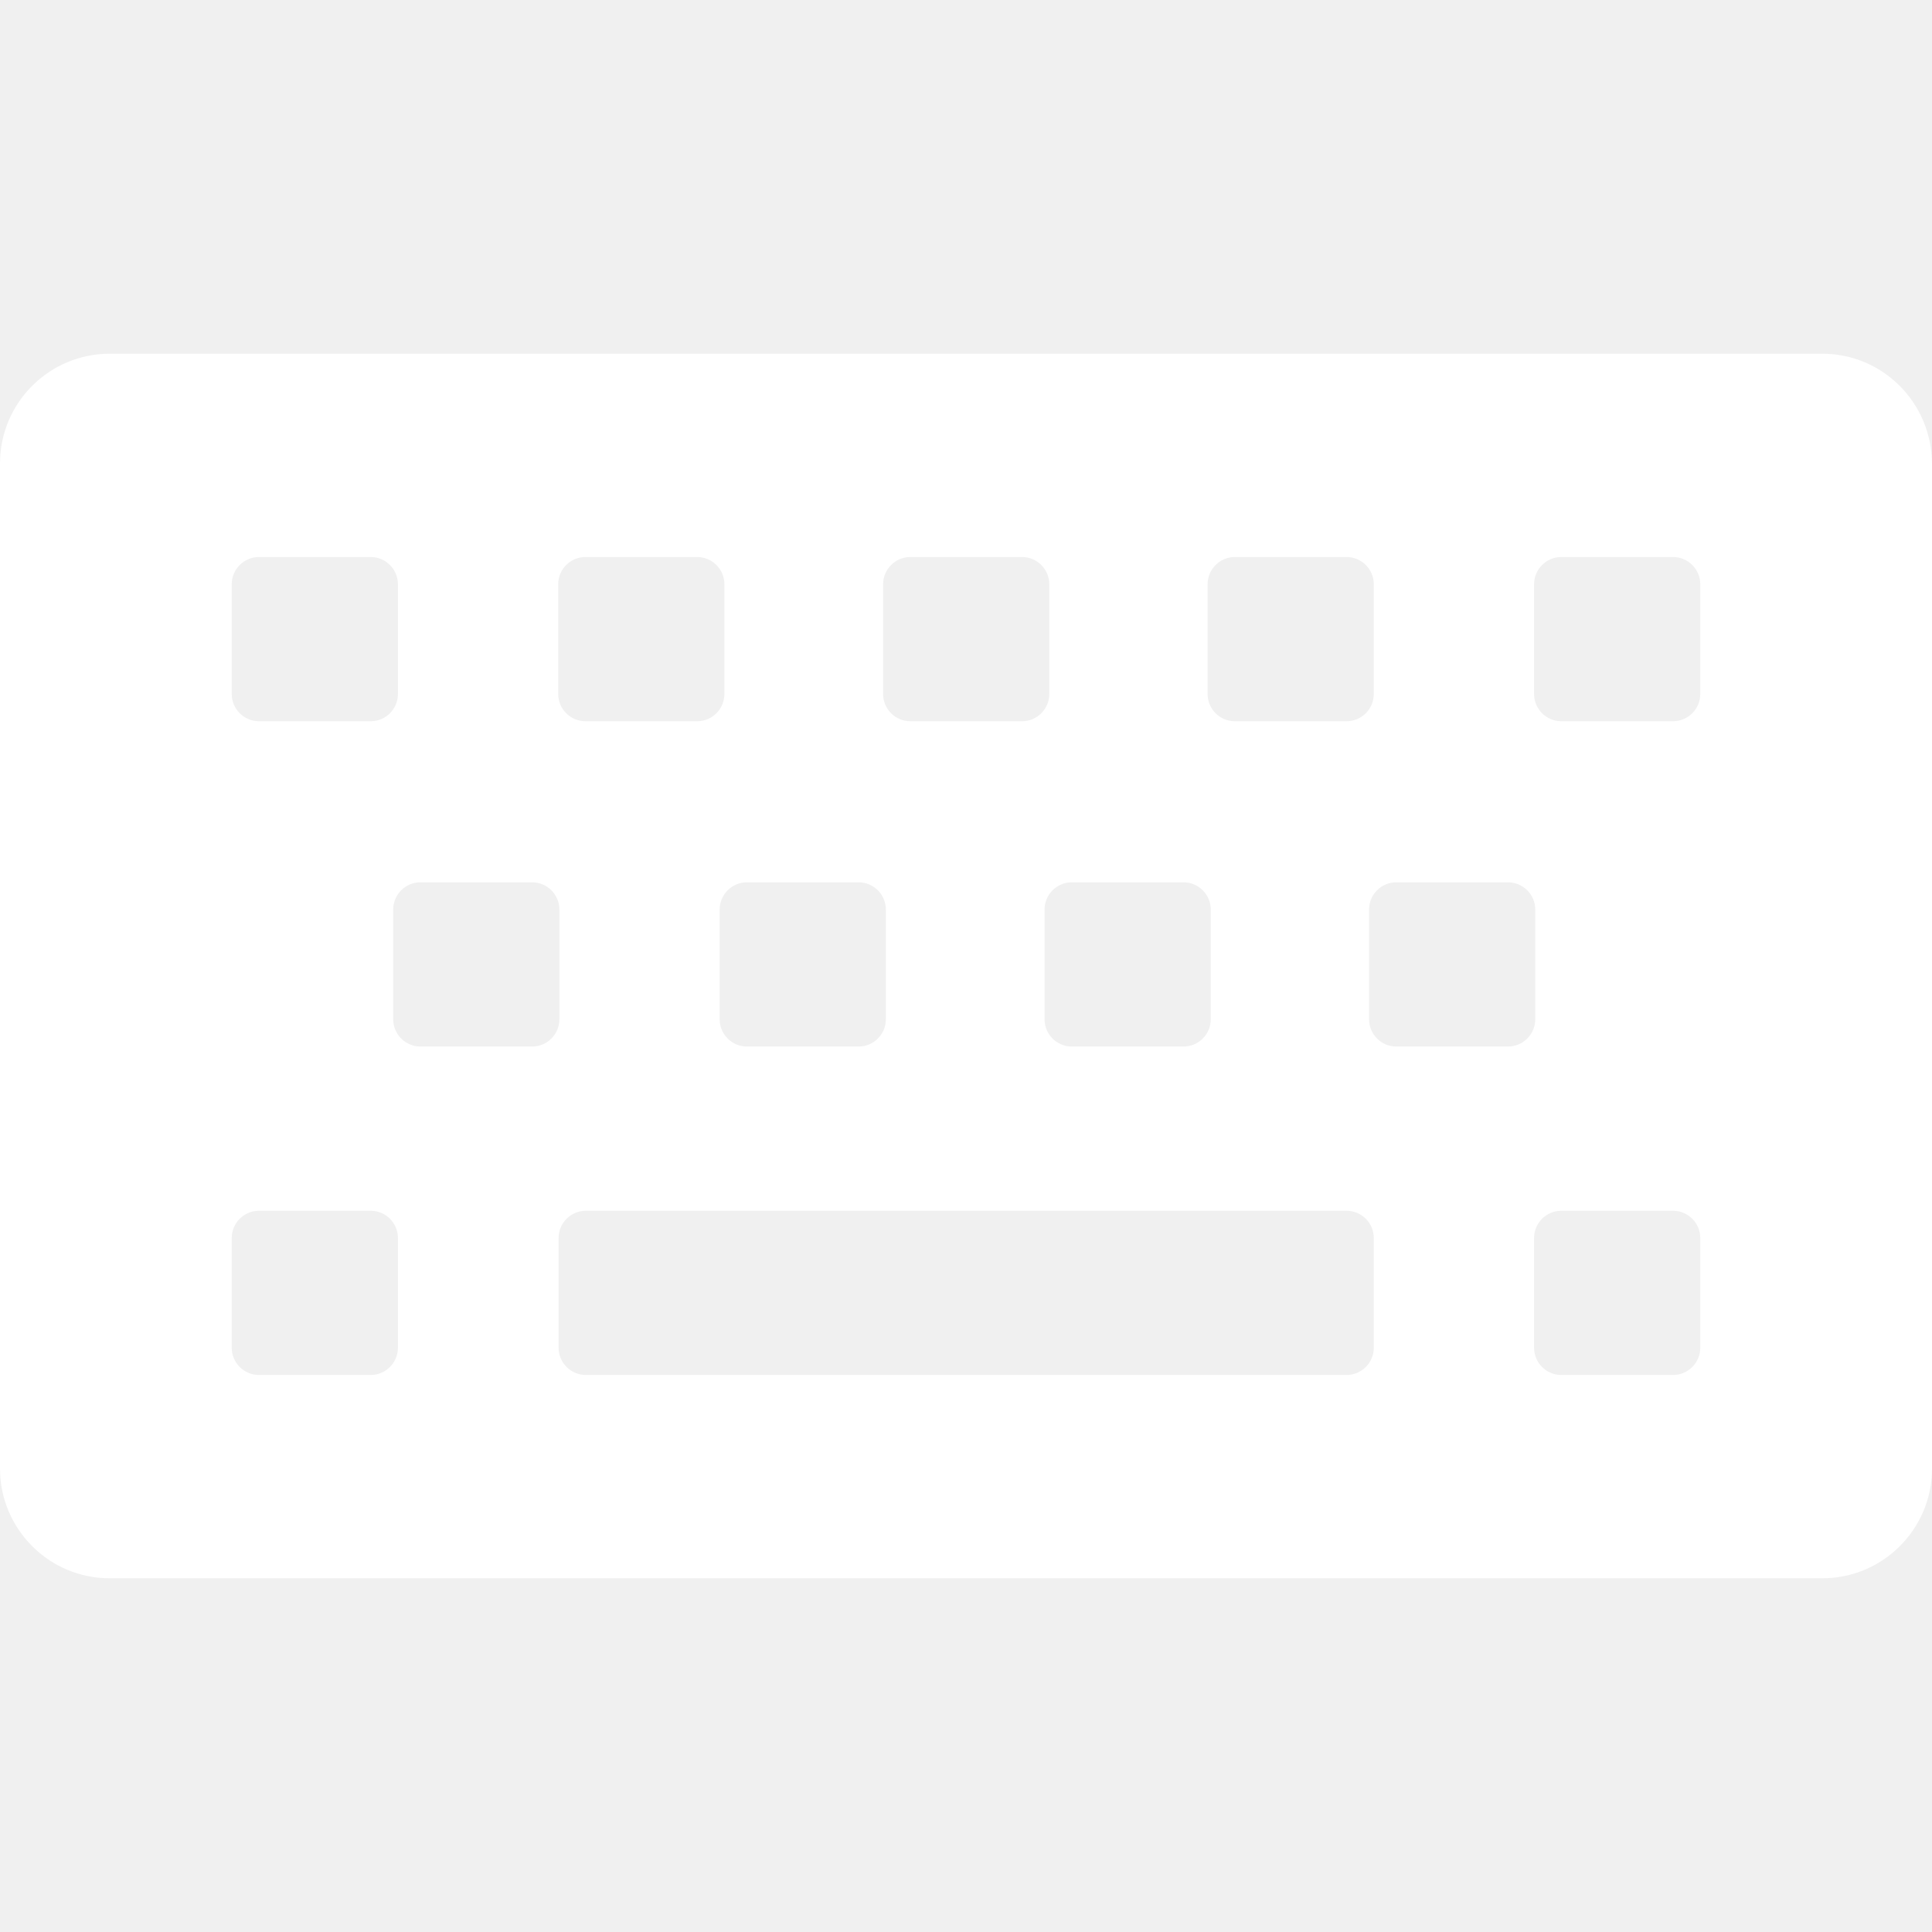
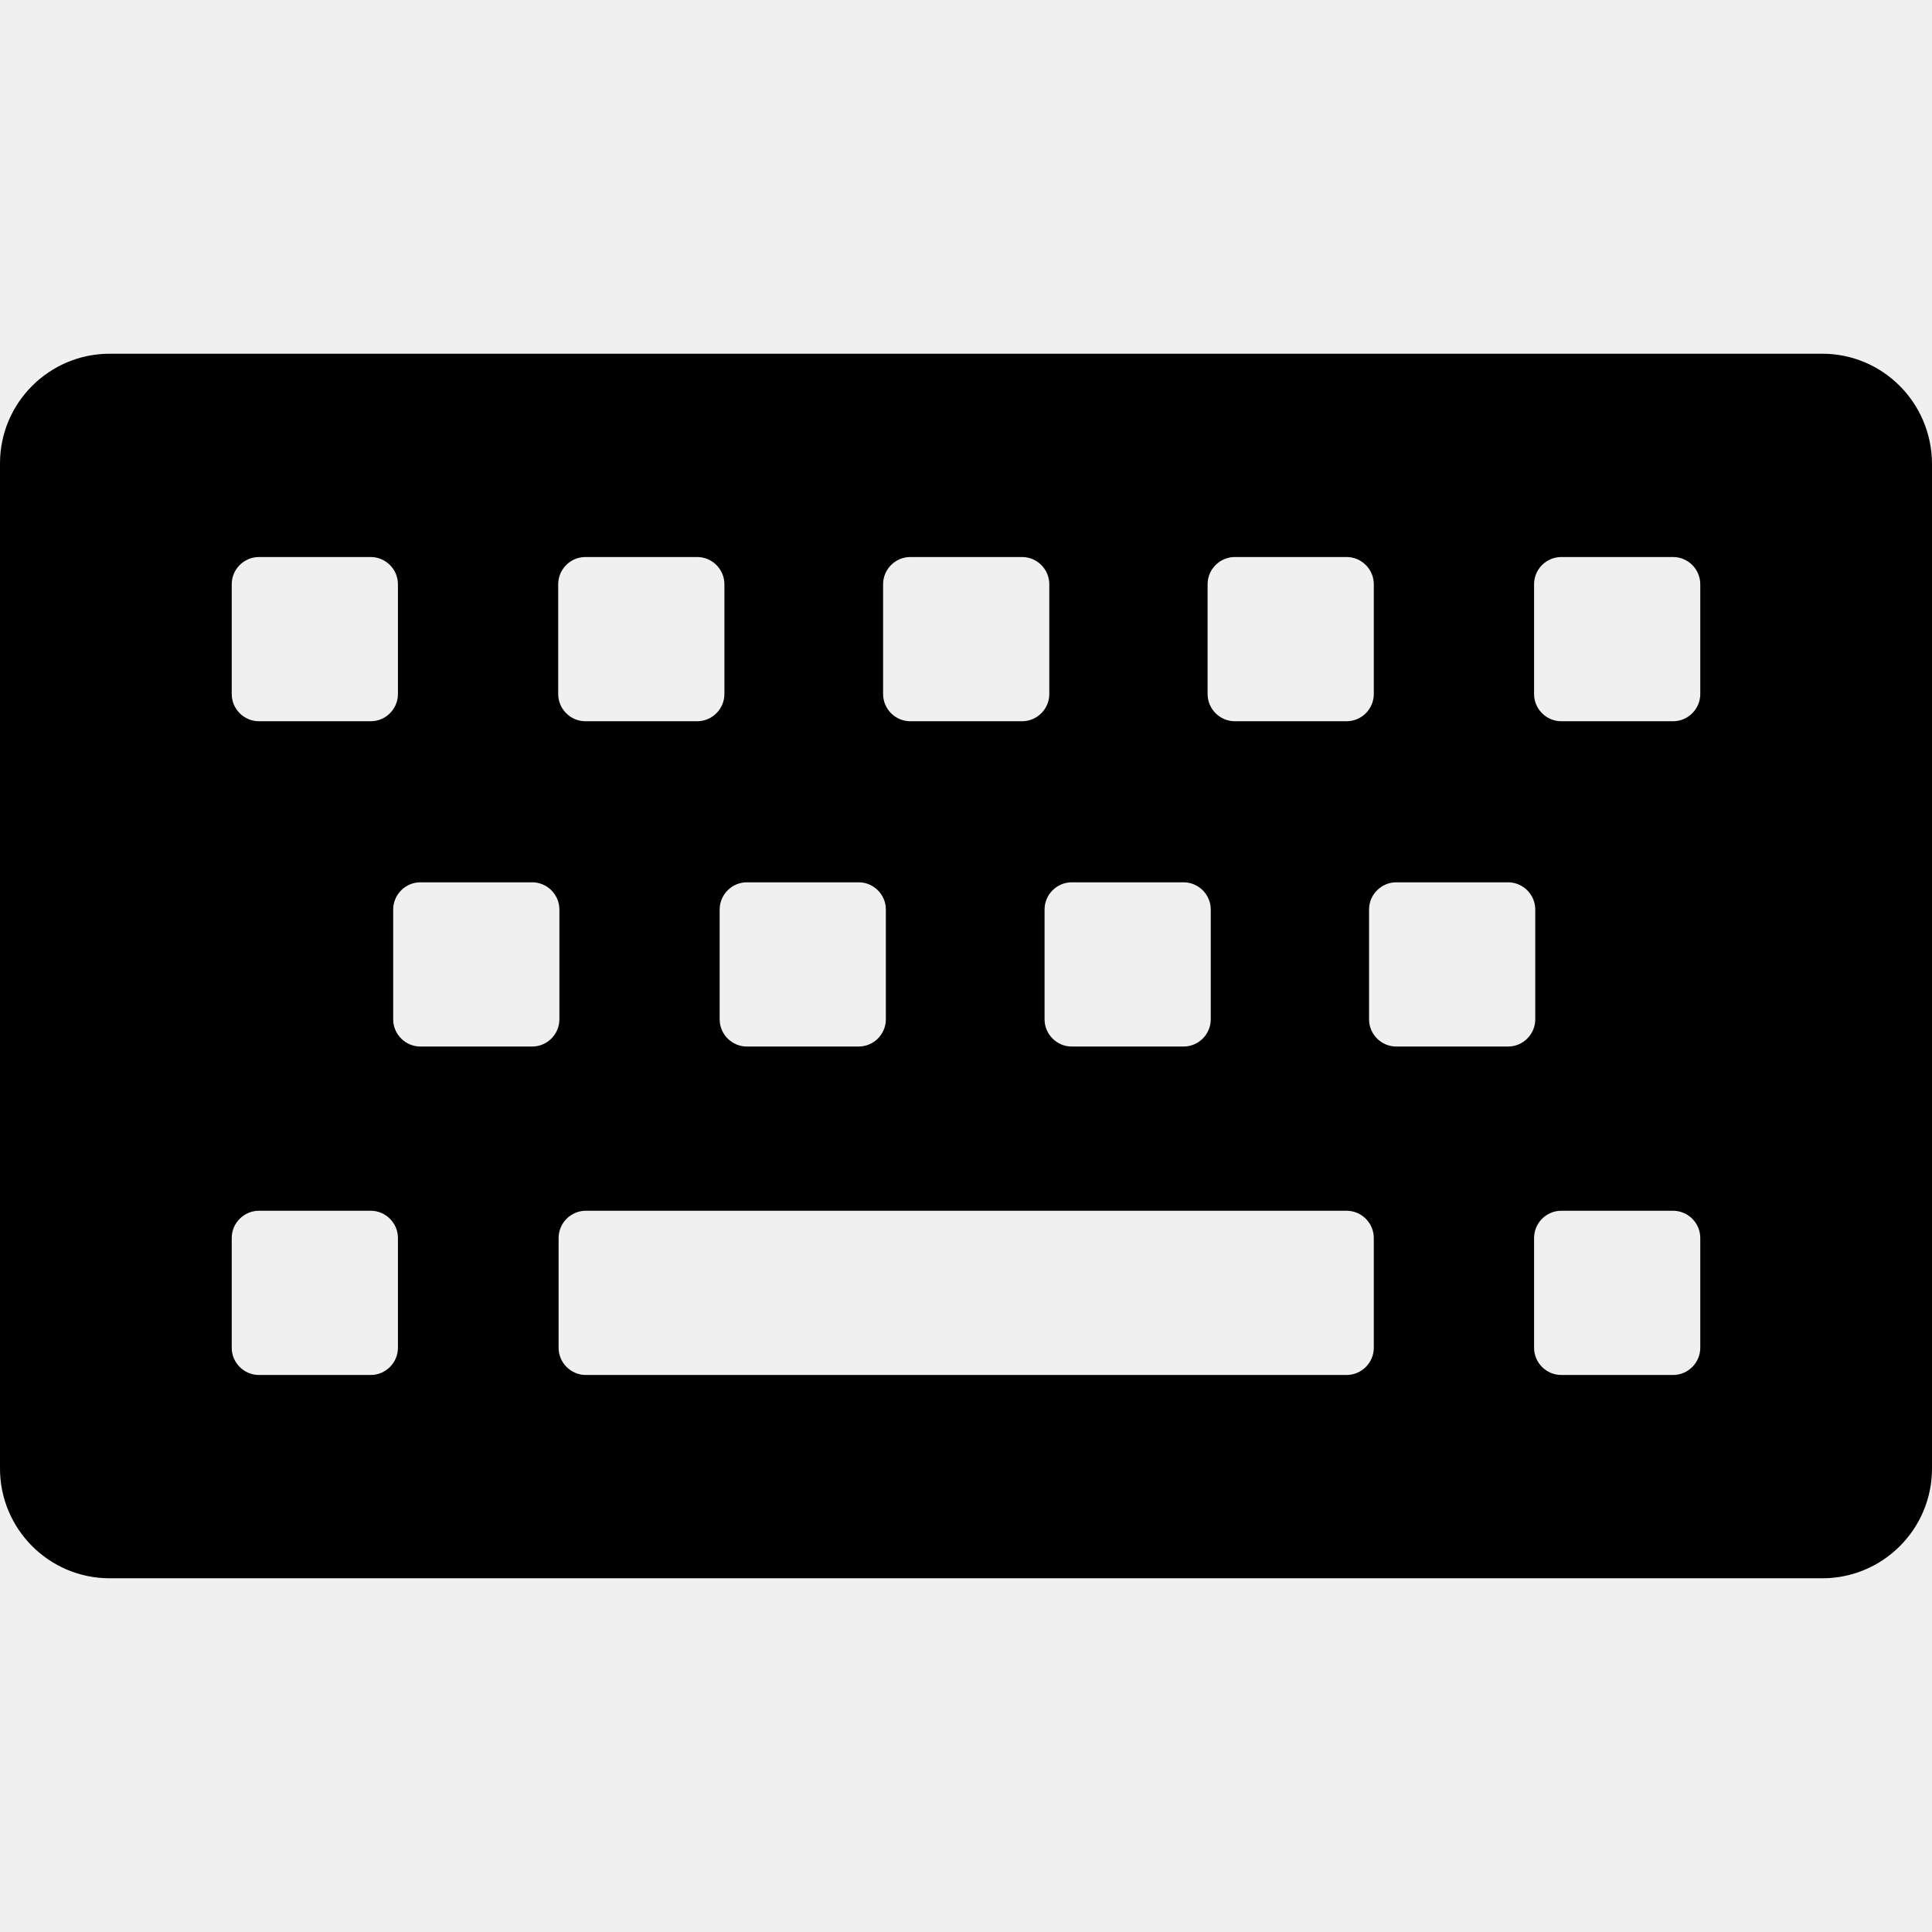
<svg xmlns="http://www.w3.org/2000/svg" version="1.1" width="512" height="512" x="0" y="0" viewBox="0 0 489.4 489.4" style="enable-background:new 0 0 512 512" xml:space="preserve" class="">
  <g>
-     <path d="M461.6 89.6H27.8C12.5 89.6 0 102 0 117.4V372c0 15.3 12.4 27.8 27.8 27.8h433.8c15.3 0 27.8-12.4 27.8-27.8V117.4c-.1-15.4-12.5-27.8-27.8-27.8zM305.9 148c0-3.8 3.1-6.9 6.9-6.9h28.3c3.8 0 6.9 3.1 6.9 6.9v27.8c0 3.8-3.1 6.9-6.9 6.9h-28.3c-3.8 0-6.9-3.1-6.9-6.9V148zm-34.4 75.5h28.3c3.8 0 6.9 3.1 6.9 6.9v27.8c0 3.8-3.1 6.9-6.9 6.9h-28.3c-3.8 0-6.9-3.1-6.9-6.9v-27.8c0-3.8 3.1-6.9 6.9-6.9zM223.7 148c0-3.8 3.1-6.9 6.9-6.9h28.3c3.8 0 6.9 3.1 6.9 6.9v27.8c0 3.8-3.1 6.9-6.9 6.9h-28.3c-3.8 0-6.9-3.1-6.9-6.9V148zm-34.5 75.5h28.3c3.8 0 6.9 3.1 6.9 6.9v27.8c0 3.8-3.1 6.9-6.9 6.9h-28.3c-3.8 0-6.9-3.1-6.9-6.9v-27.8c0-3.8 3.1-6.9 6.9-6.9zM141.4 148c0-3.8 3.1-6.9 6.9-6.9h28.3c3.8 0 6.9 3.1 6.9 6.9v27.8c0 3.8-3.1 6.9-6.9 6.9h-28.3c-3.8 0-6.9-3.1-6.9-6.9V148zm-82.7 0c0-3.8 3.1-6.9 6.9-6.9h28.3c3.8 0 6.9 3.1 6.9 6.9v27.8c0 3.8-3.1 6.9-6.9 6.9H65.6c-3.8 0-6.9-3.1-6.9-6.9V148zm42.1 193.4c0 3.8-3.1 6.9-6.9 6.9H65.6c-3.8 0-6.9-3.1-6.9-6.9v-27.8c0-3.8 3.1-6.9 6.9-6.9h28.3c3.8 0 6.9 3.1 6.9 6.9v27.8zm34-76.3h-28.3c-3.8 0-6.9-3.1-6.9-6.9v-27.8c0-3.8 3.1-6.9 6.9-6.9h28.3c3.8 0 6.9 3.1 6.9 6.9v27.8c0 3.8-3.1 6.9-6.9 6.9zM348 341.4c0 3.8-3.1 6.9-6.9 6.9H148.4c-3.8 0-6.9-3.1-6.9-6.9v-27.8c0-3.8 3.1-6.9 6.9-6.9h192.7c3.8 0 6.9 3.1 6.9 6.9v27.8zm34-76.3h-28.3c-3.8 0-6.9-3.1-6.9-6.9v-27.8c0-3.8 3.1-6.9 6.9-6.9H382c3.8 0 6.9 3.1 6.9 6.9v27.8c0 3.8-3.1 6.9-6.9 6.9zm48.7 76.3c0 3.8-3.1 6.9-6.9 6.9h-28.3c-3.8 0-6.9-3.1-6.9-6.9v-27.8c0-3.8 3.1-6.9 6.9-6.9h28.3c3.8 0 6.9 3.1 6.9 6.9v27.8zm0-165.6c0 3.8-3.1 6.9-6.9 6.9h-28.3c-3.8 0-6.9-3.1-6.9-6.9V148c0-3.8 3.1-6.9 6.9-6.9h28.3c3.8 0 6.9 3.1 6.9 6.9v27.8z" fill="#ffffff" opacity="1" data-original="#000000" class="" />
+     <path d="M461.6 89.6H27.8C12.5 89.6 0 102 0 117.4V372c0 15.3 12.4 27.8 27.8 27.8h433.8c15.3 0 27.8-12.4 27.8-27.8V117.4c-.1-15.4-12.5-27.8-27.8-27.8zM305.9 148c0-3.8 3.1-6.9 6.9-6.9h28.3c3.8 0 6.9 3.1 6.9 6.9v27.8c0 3.8-3.1 6.9-6.9 6.9h-28.3c-3.8 0-6.9-3.1-6.9-6.9V148zm-34.4 75.5h28.3c3.8 0 6.9 3.1 6.9 6.9v27.8c0 3.8-3.1 6.9-6.9 6.9h-28.3c-3.8 0-6.9-3.1-6.9-6.9v-27.8c0-3.8 3.1-6.9 6.9-6.9zM223.7 148c0-3.8 3.1-6.9 6.9-6.9h28.3c3.8 0 6.9 3.1 6.9 6.9v27.8c0 3.8-3.1 6.9-6.9 6.9h-28.3c-3.8 0-6.9-3.1-6.9-6.9V148zm-34.5 75.5h28.3c3.8 0 6.9 3.1 6.9 6.9v27.8c0 3.8-3.1 6.9-6.9 6.9h-28.3c-3.8 0-6.9-3.1-6.9-6.9v-27.8c0-3.8 3.1-6.9 6.9-6.9zM141.4 148c0-3.8 3.1-6.9 6.9-6.9h28.3c3.8 0 6.9 3.1 6.9 6.9v27.8c0 3.8-3.1 6.9-6.9 6.9h-28.3c-3.8 0-6.9-3.1-6.9-6.9V148zm-82.7 0c0-3.8 3.1-6.9 6.9-6.9h28.3c3.8 0 6.9 3.1 6.9 6.9v27.8c0 3.8-3.1 6.9-6.9 6.9H65.6c-3.8 0-6.9-3.1-6.9-6.9V148zm42.1 193.4c0 3.8-3.1 6.9-6.9 6.9H65.6c-3.8 0-6.9-3.1-6.9-6.9v-27.8c0-3.8 3.1-6.9 6.9-6.9h28.3c3.8 0 6.9 3.1 6.9 6.9v27.8zm34-76.3h-28.3c-3.8 0-6.9-3.1-6.9-6.9v-27.8c0-3.8 3.1-6.9 6.9-6.9h28.3c3.8 0 6.9 3.1 6.9 6.9v27.8c0 3.8-3.1 6.9-6.9 6.9zM348 341.4c0 3.8-3.1 6.9-6.9 6.9H148.4c-3.8 0-6.9-3.1-6.9-6.9v-27.8c0-3.8 3.1-6.9 6.9-6.9h192.7c3.8 0 6.9 3.1 6.9 6.9v27.8zm34-76.3h-28.3c-3.8 0-6.9-3.1-6.9-6.9v-27.8c0-3.8 3.1-6.9 6.9-6.9H382c3.8 0 6.9 3.1 6.9 6.9v27.8c0 3.8-3.1 6.9-6.9 6.9zm48.7 76.3c0 3.8-3.1 6.9-6.9 6.9h-28.3c-3.8 0-6.9-3.1-6.9-6.9v-27.8c0-3.8 3.1-6.9 6.9-6.9h28.3c3.8 0 6.9 3.1 6.9 6.9v27.8zm0-165.6c0 3.8-3.1 6.9-6.9 6.9h-28.3c-3.8 0-6.9-3.1-6.9-6.9V148c0-3.8 3.1-6.9 6.9-6.9h28.3c3.8 0 6.9 3.1 6.9 6.9v27.8z" fill="#000000" opacity="1" data-original="#000000" class="" />
  </g>
</svg>
